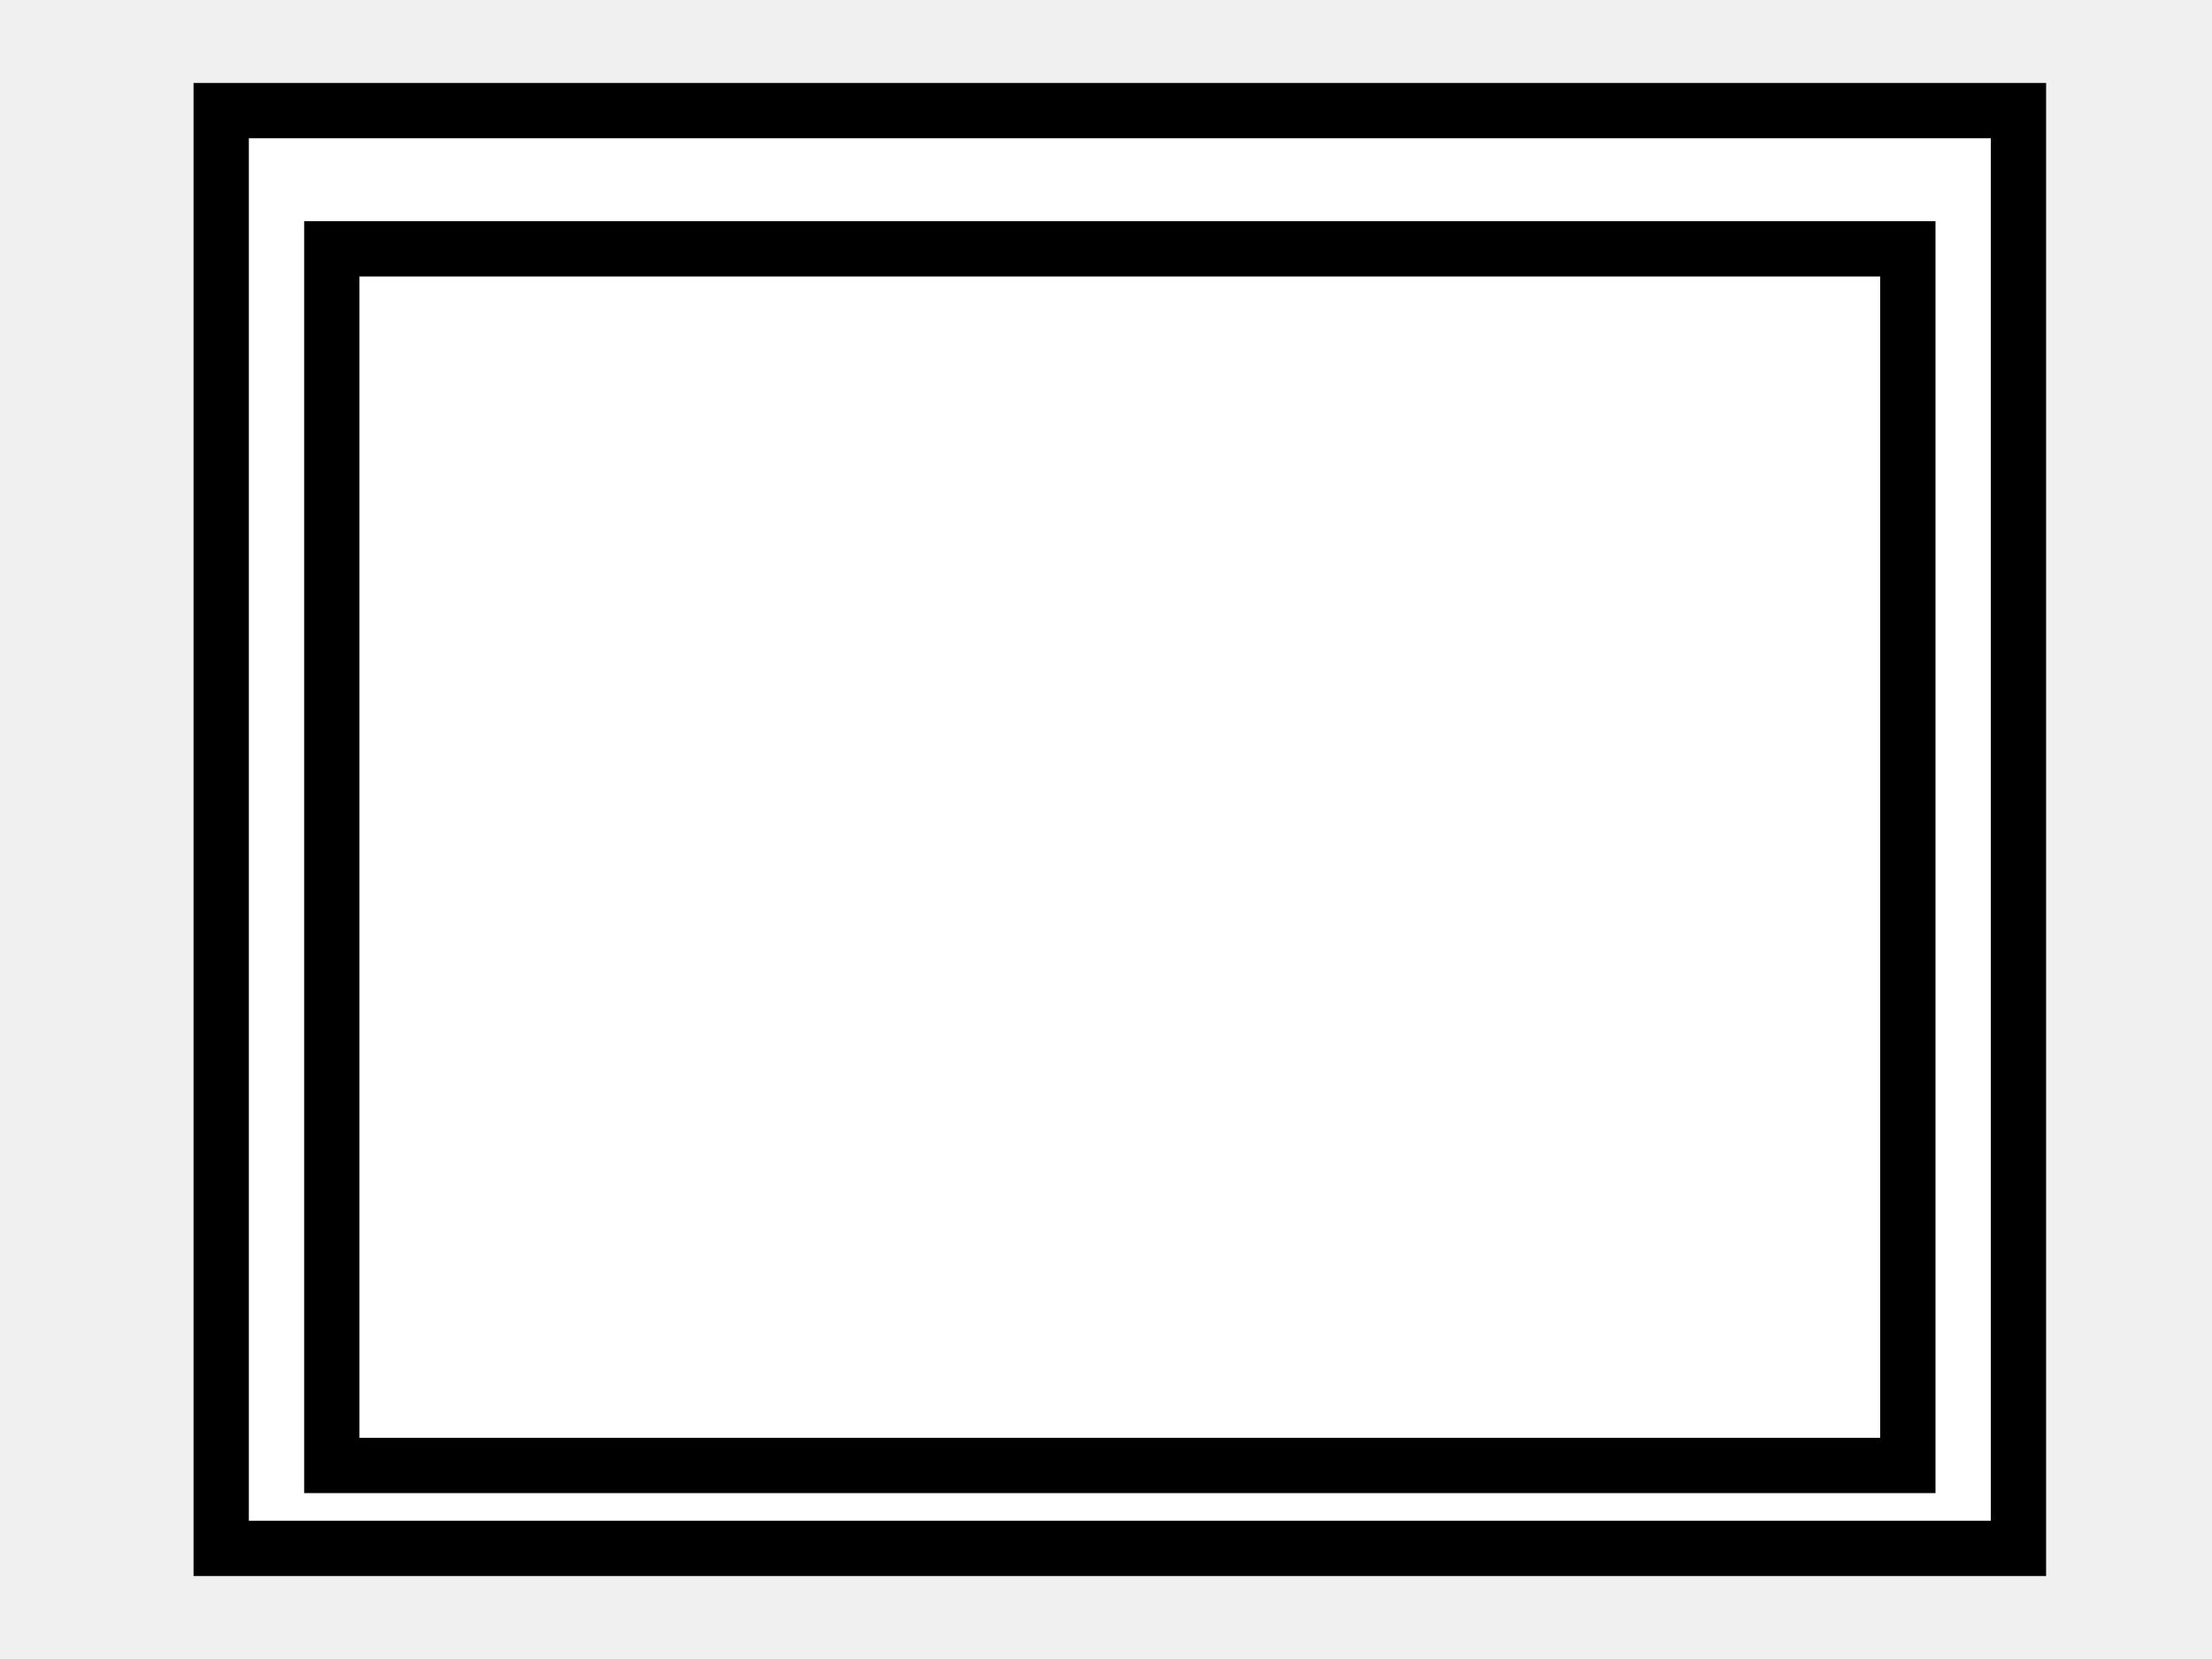
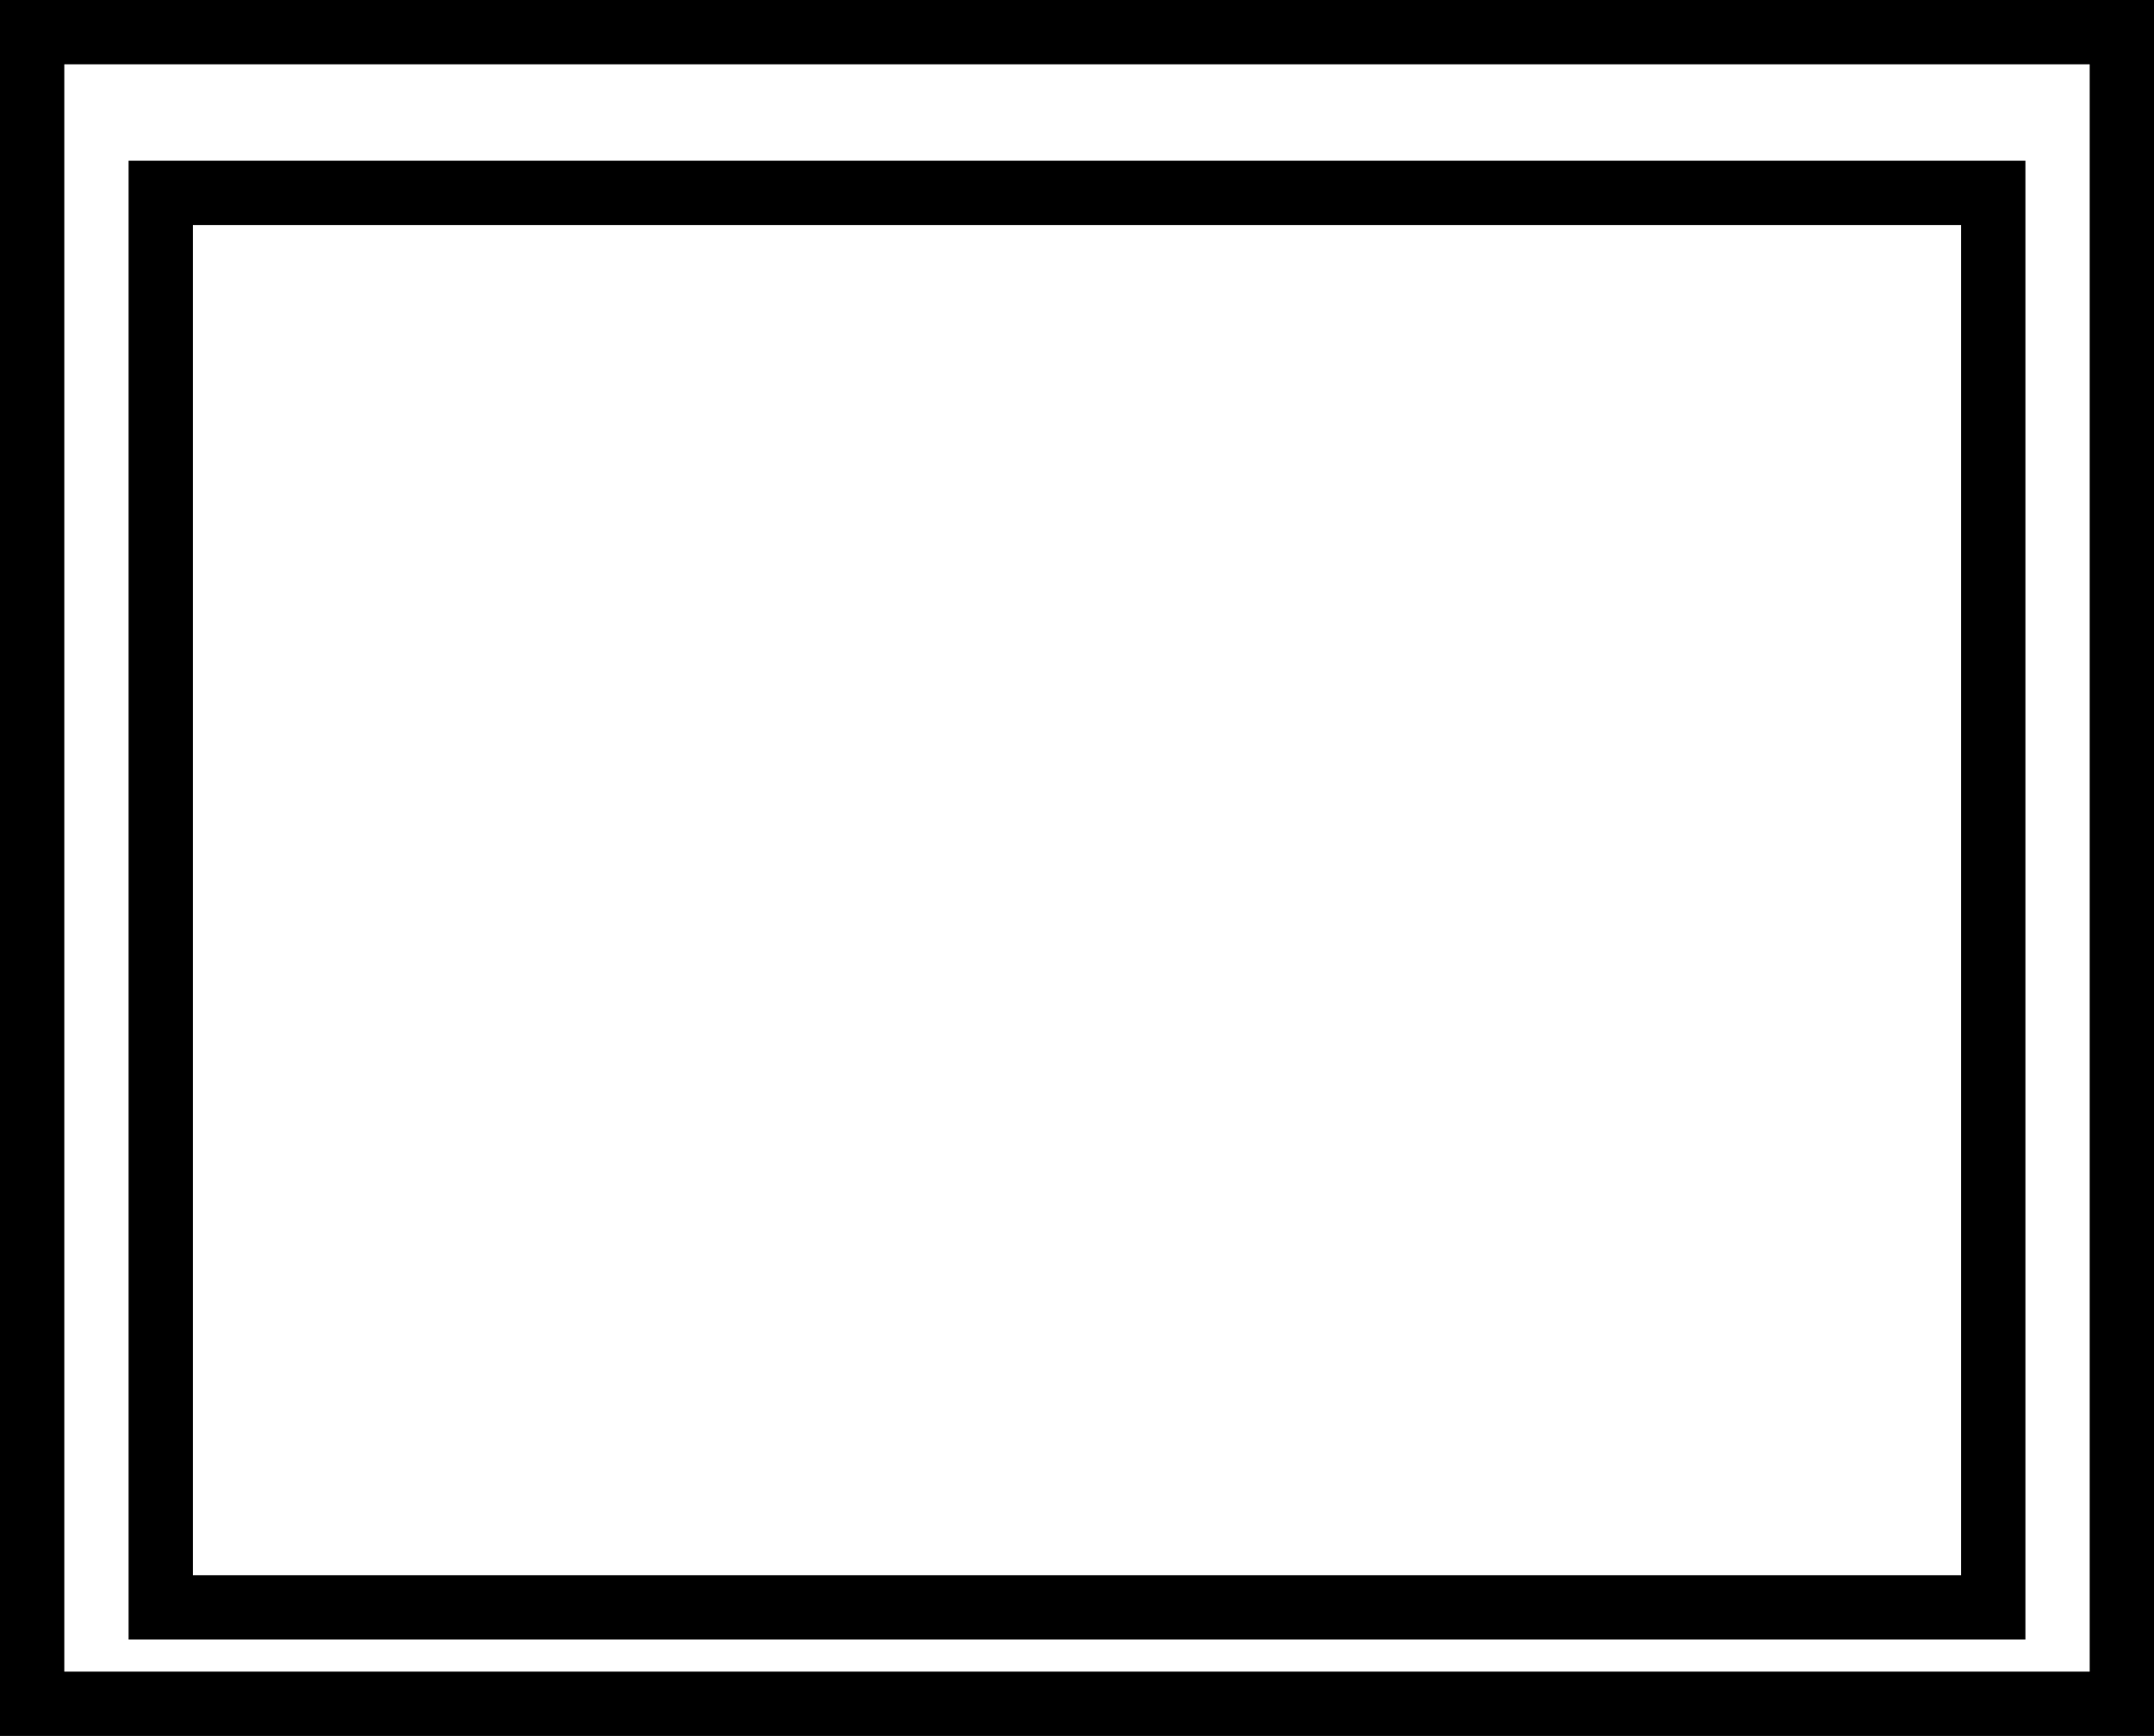
- <svg xmlns="http://www.w3.org/2000/svg" version="1.1" id="Layer_1" x="0px" y="0px" width="80px" height="60px" viewBox="0 0 80 60" enable-background="new 0 0 80 60" xml:space="preserve">
-   <rect x="8" y="4" fill="#FFFFFF" stroke="#000000" stroke-width="2" stroke-miterlimit="10" width="65" height="52" />
-   <rect x="12" y="9" fill="#FFFFFF" stroke="#000000" stroke-width="2" stroke-miterlimit="10" width="57" height="44" />
+ <svg xmlns="http://www.w3.org/2000/svg" version="1.1" id="Layer_1" x="0px" y="0px" viewBox="7 3 67 54" enable-background="new 7 3 67 54" xml:space="preserve">
+   <g>
+     <rect x="8" y="4" fill="#FFFFFF" width="65" height="52" />
+     <path d="M74,57H7V3h67V57z M9,55h63V5H9V55z" />
+   </g>
+   <g>
+     <rect x="12" y="9" fill="#FFFFFF" width="57" height="44" />
+     <path d="M70,54H11V8h59V54z M13,52h55V10H13V52z" />
+   </g>
</svg>
